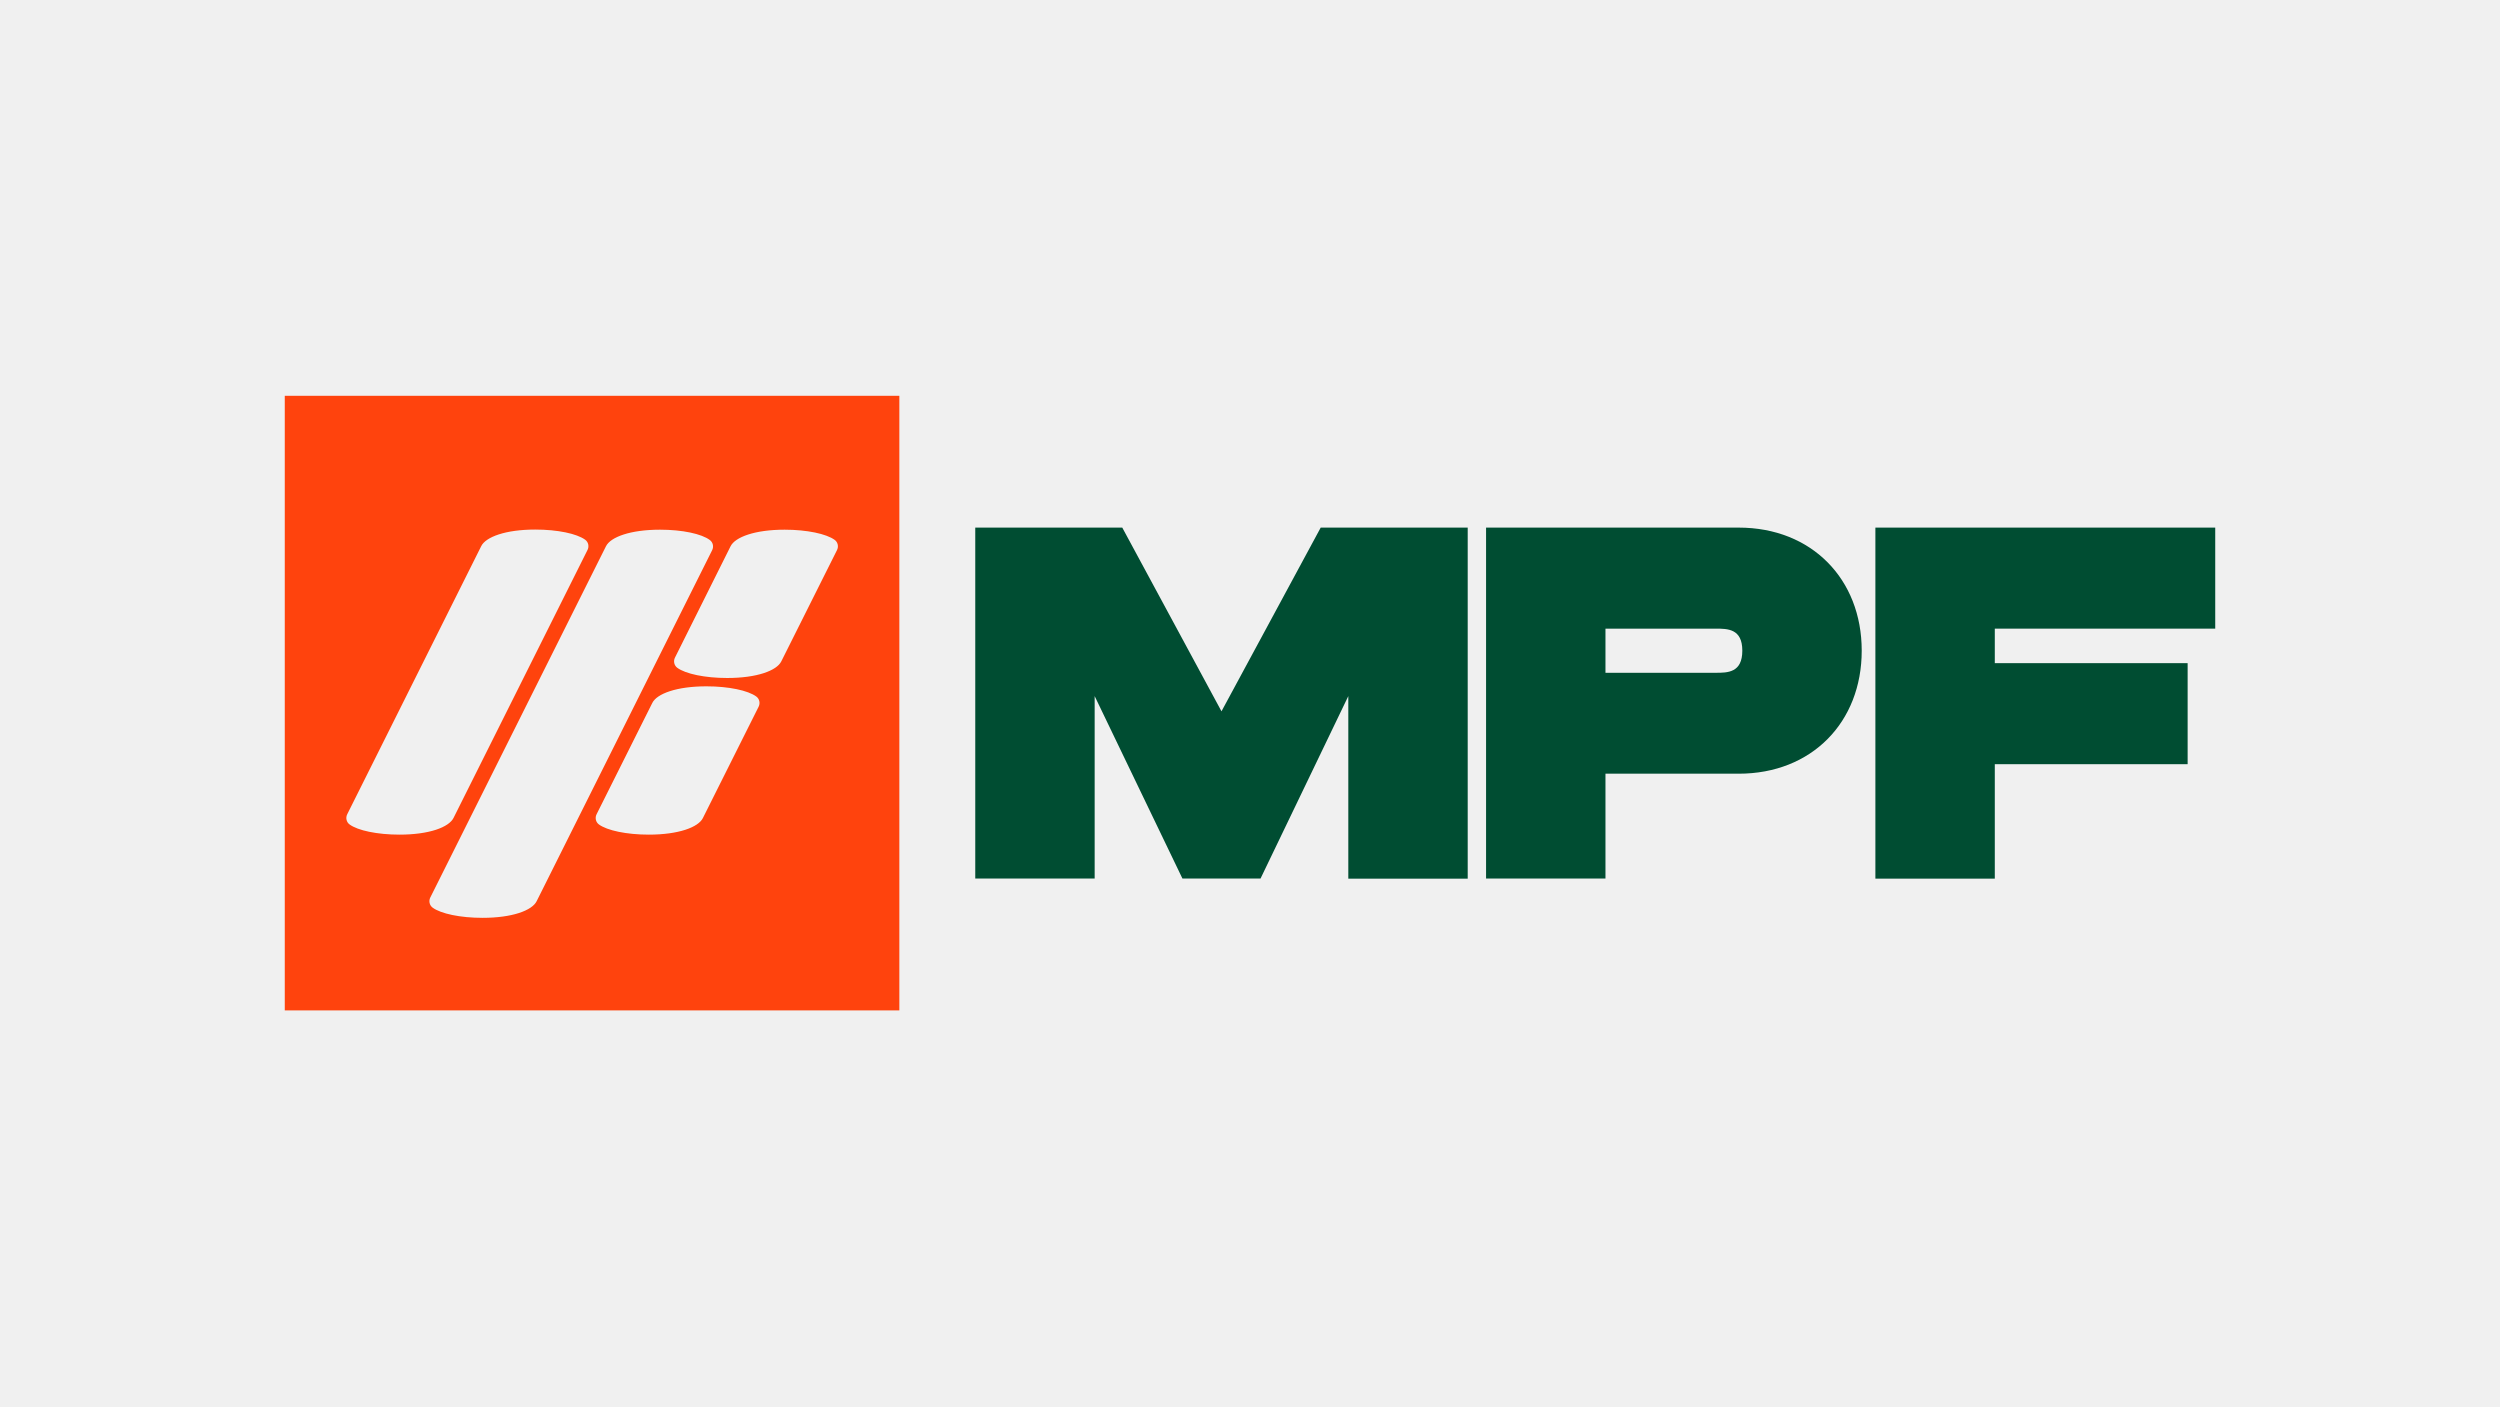
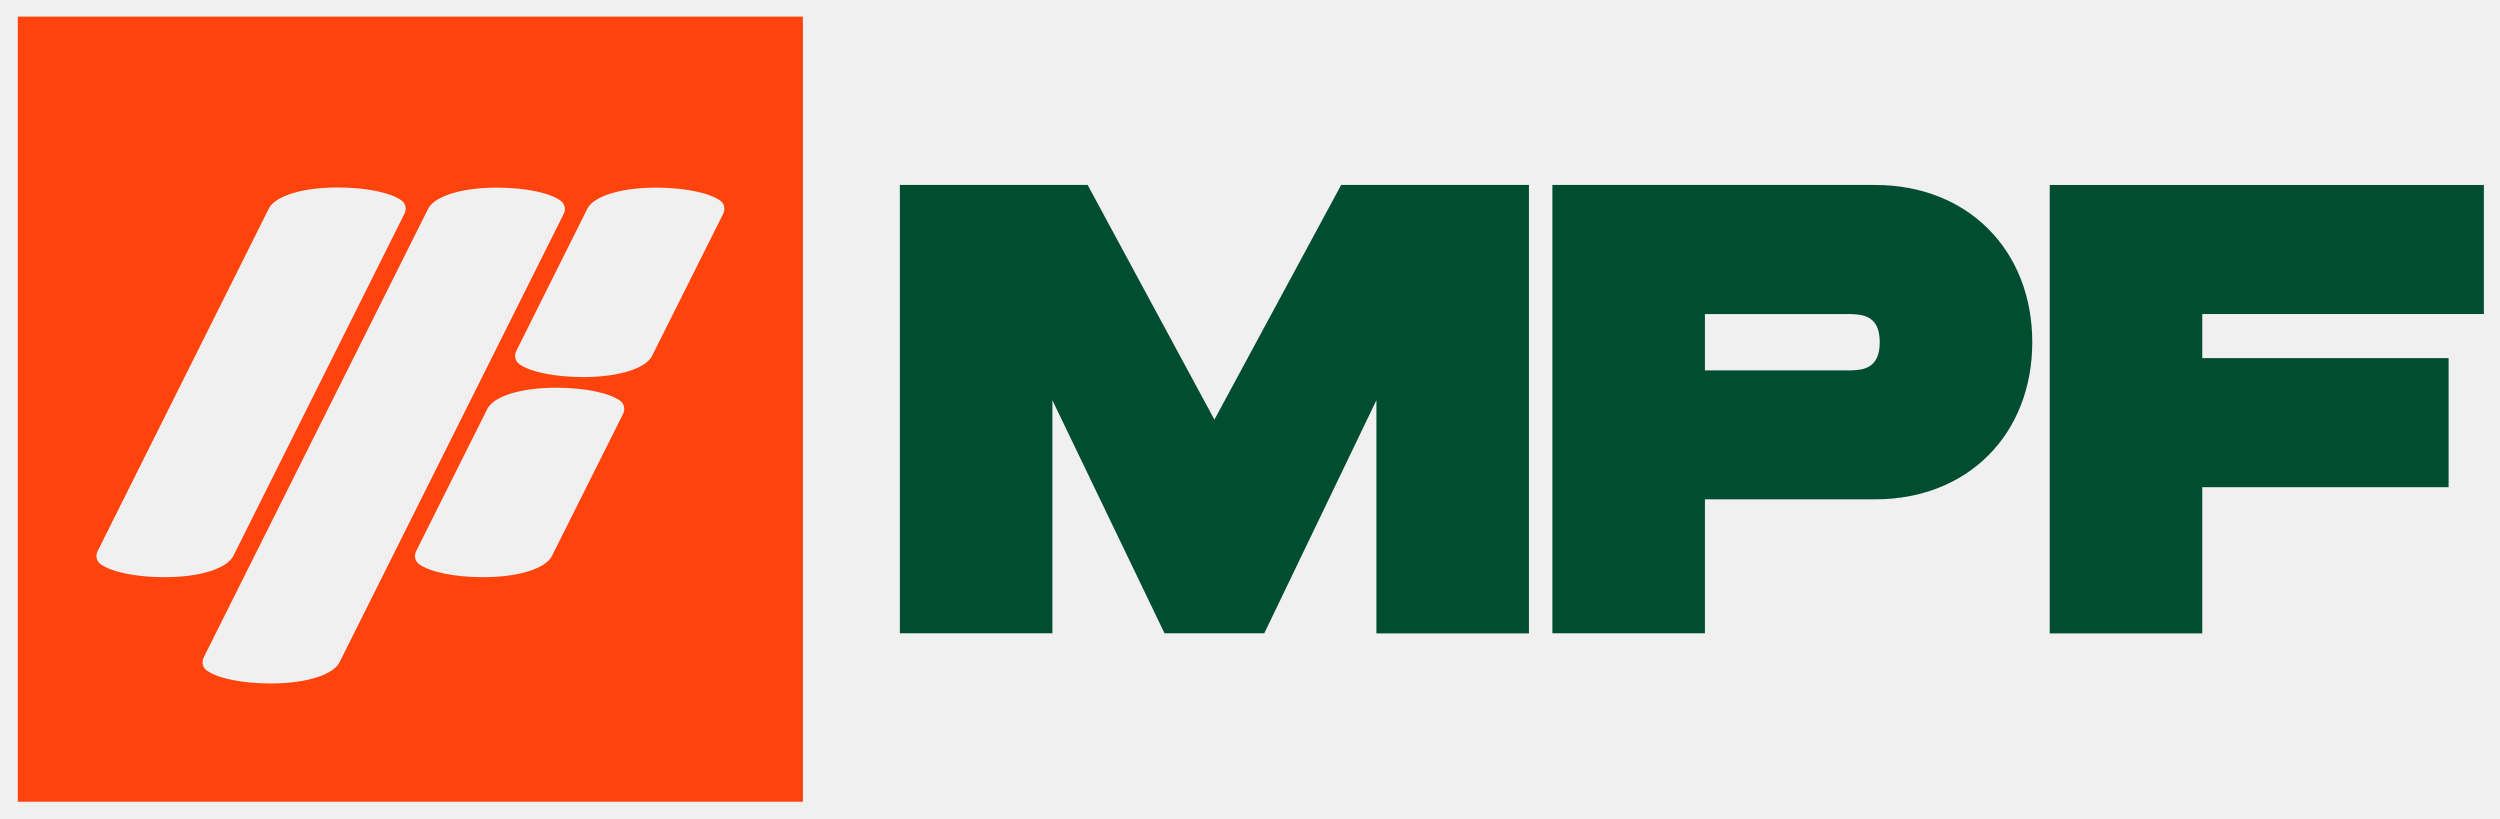
- <svg xmlns="http://www.w3.org/2000/svg" version="1.1" id="Camada_1" x="0px" y="0px" viewBox="0 0 1920 1080" style="enable-background:new 0 0 1920 1080;" xml:space="preserve">
+ <svg xmlns="http://www.w3.org/2000/svg" version="1.1" id="Camada_1" x="0px" y="0px" viewBox="208 294 1503 492" style="enable-background:new 208 294 1503 492;" xml:space="preserve">
  <style type="text/css">
	.st0{fill:#FF430D;}
	.st1{fill:#FFFFFF;}
	.st2{fill:#004D32;}
</style>
  <g>
    <path class="st0" d="M690.7,776h-472V304h472V776z M602.6,406.8c-22.9,0-38,5.7-41.5,12.7L518.4,505c-1.4,2.7-0.7,6.1,1.8,7.9   c6.3,4.6,21.1,7.8,38.3,7.8c22.9,0,38-5.7,41.5-12.7l42.8-85.5c1.4-2.7,0.7-6.1-1.8-7.9C634.6,410,619.8,406.8,602.6,406.8z    M542.5,527.1c-22.9,0-38,5.7-41.5,12.7l-42.8,85.5c-1.4,2.7-0.7,6.1,1.8,7.9c6.3,4.6,21.1,7.8,38.3,7.8c22.9,0,38-5.7,41.5-12.7   l42.8-85.5c1.4-2.7,0.7-6.1-1.8-7.9C574.5,530.3,559.7,527.1,542.5,527.1z M506.9,406.8c-22.9,0-38,5.7-41.5,12.7h0L330.5,689.2   c-1.4,2.7-0.7,6.1,1.8,7.9c6.3,4.6,21.1,7.8,38.3,7.8c22.9,0,38-5.7,41.5-12.7h0l134.8-269.6c1.4-2.7,0.7-6.1-1.8-7.9   C538.8,410,524.1,406.8,506.9,406.8z M348.3,628.2l102.9-205.8c1.4-2.7,0.7-6.1-1.8-7.9c-6.3-4.6-21.1-7.8-38.3-7.8   c-22.9,0-38,5.7-41.5,12.7L266.7,625.3c-1.4,2.7-0.7,6.1,1.8,7.9c6.3,4.6,21.1,7.8,38.3,7.8C329.7,641,344.7,635.3,348.3,628.2z" />
    <g>
      <g>
        <path class="st2" d="M1127.2,674.8h-91.7V534.6l-67.4,140.1h-60l-67.4-140.1v140.1h-91.7V405.2h112.9l76.2,141.1l76.2-141.1     h112.9V674.8z" />
        <path class="st2" d="M1429.8,499.7c0,55-38.4,94.5-94.5,94.5H1233v80.5h-91.7V405.2h194C1391.3,405.2,1429.8,444.7,1429.8,499.7z      M1338.1,499.7c0-16.9-11.3-16.9-20.5-16.9H1233v33.9h84.6C1326.8,516.7,1338.1,516.7,1338.1,499.7z" />
        <path class="st2" d="M1532,482.8v26.5h148.1v77.6H1532v87.9h-91.7V405.2h261v77.6H1532z" />
      </g>
    </g>
  </g>
</svg>
